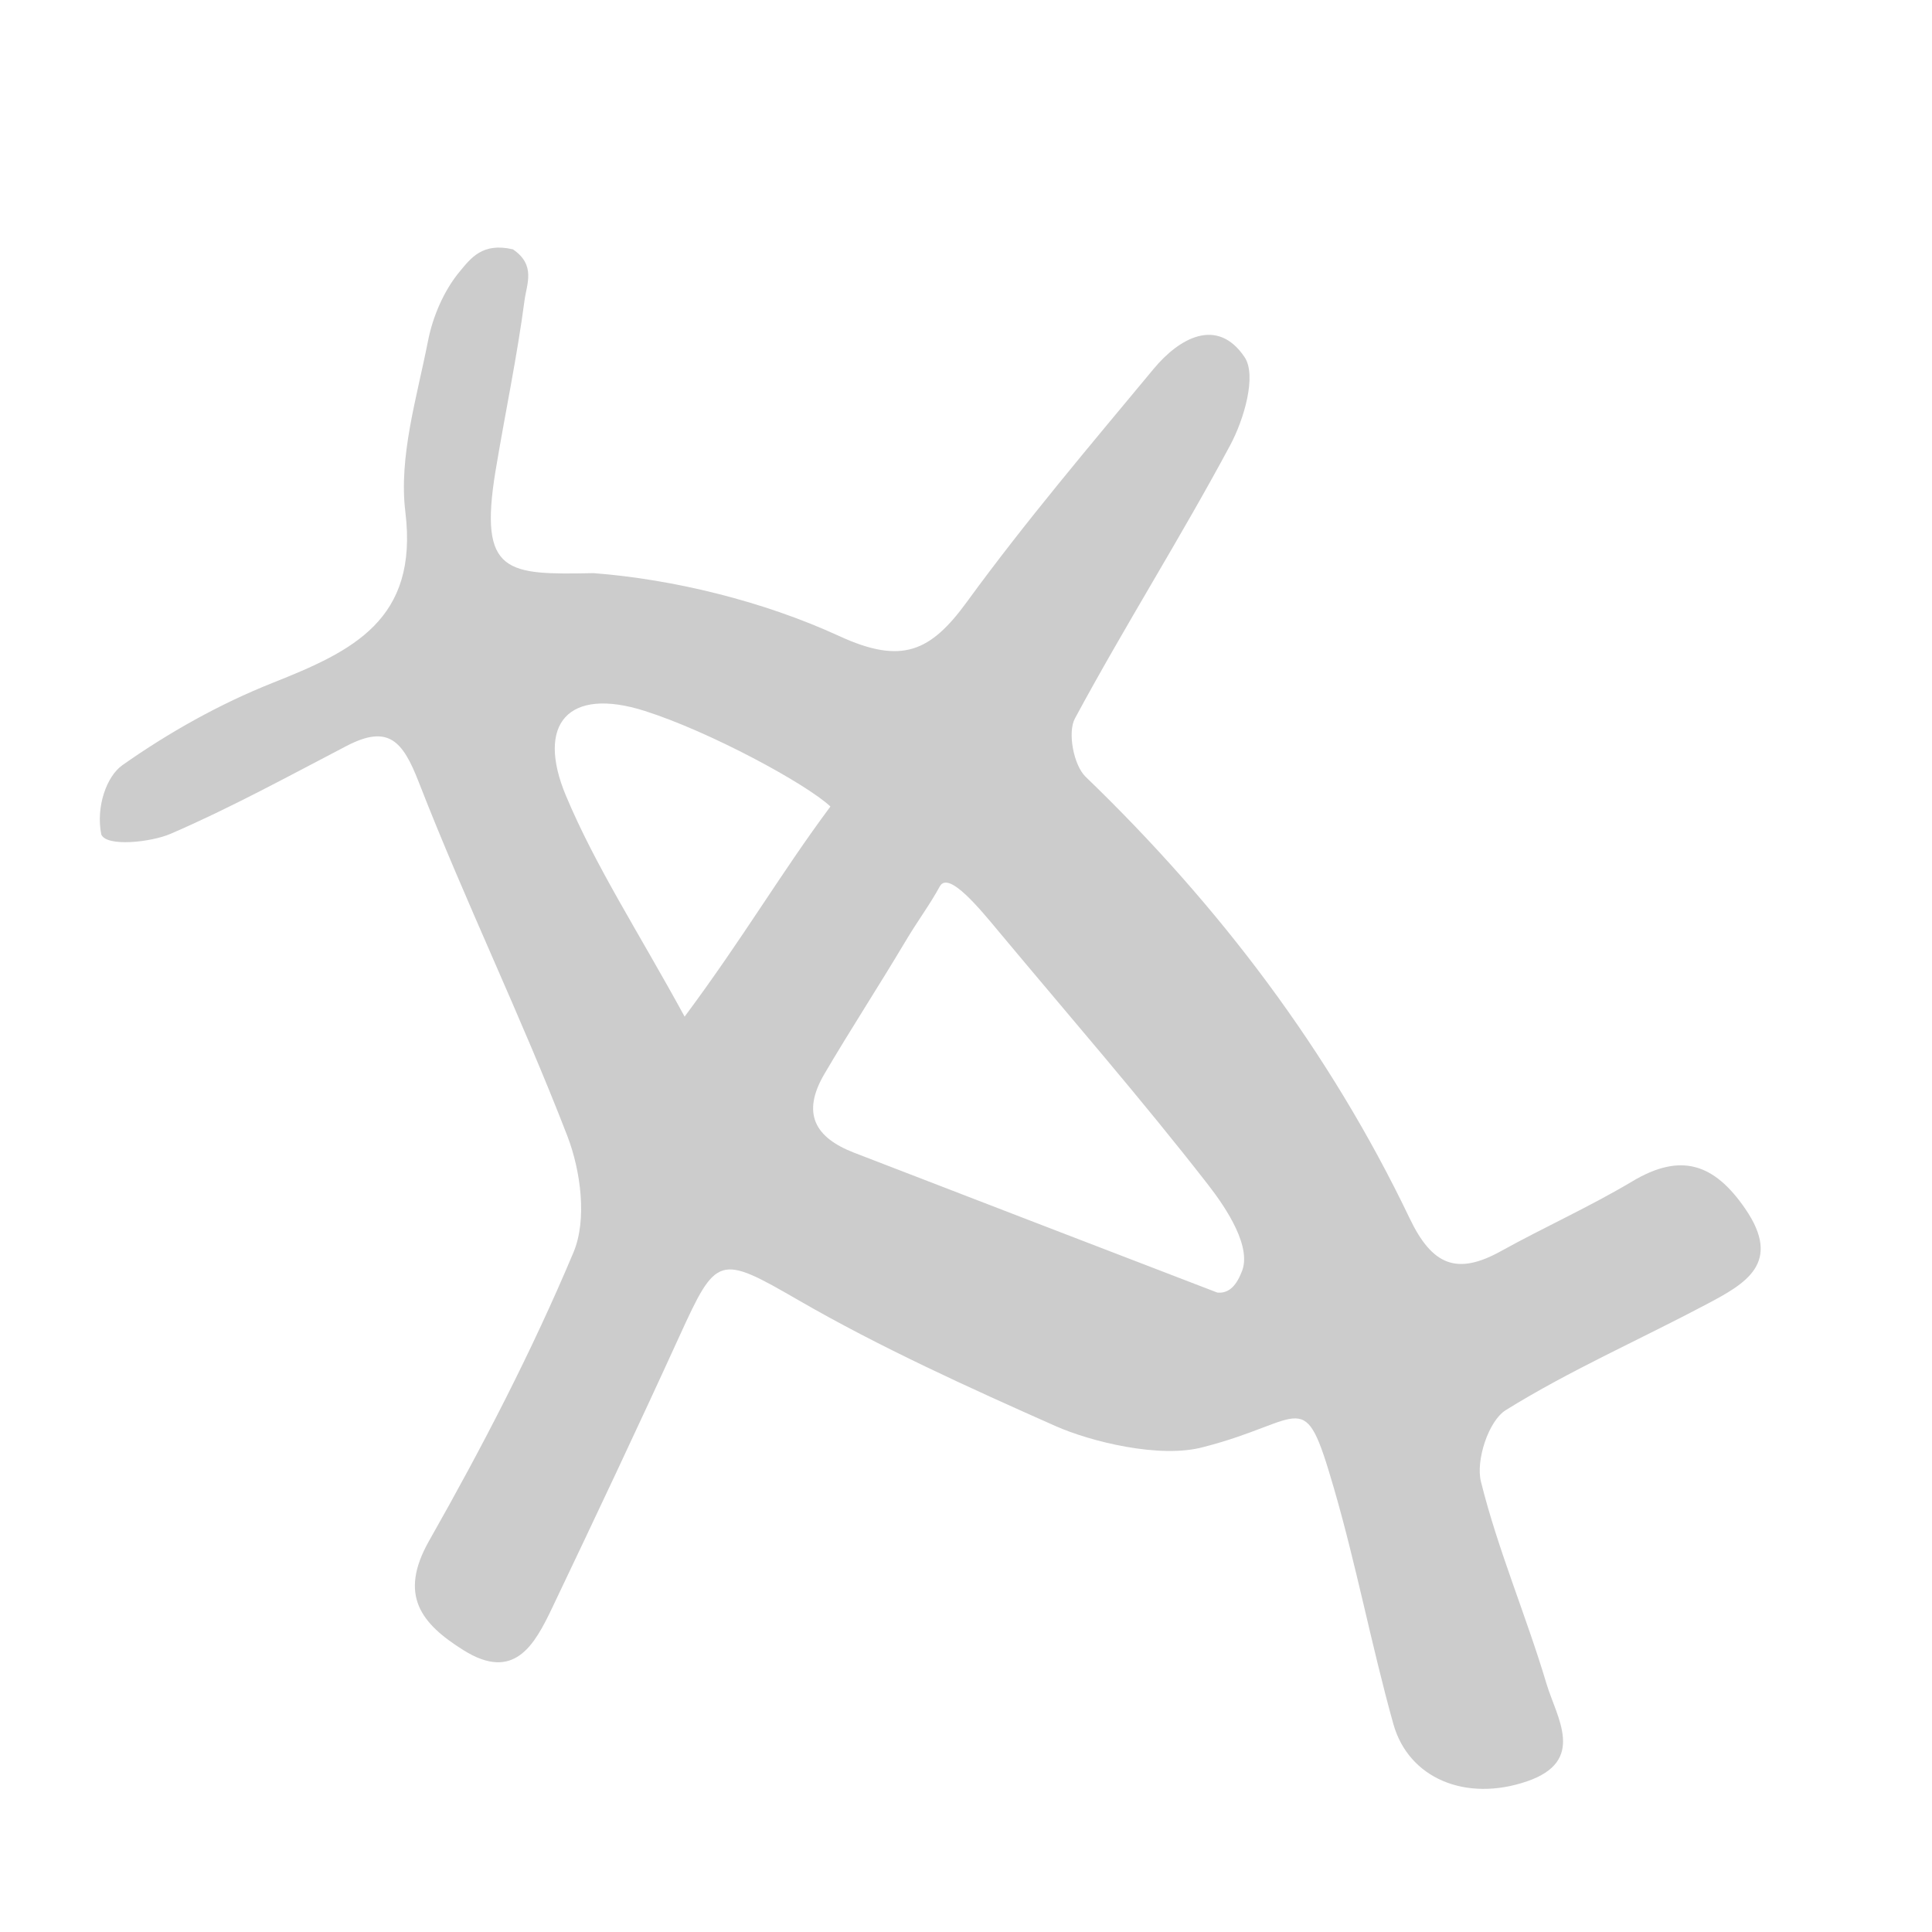
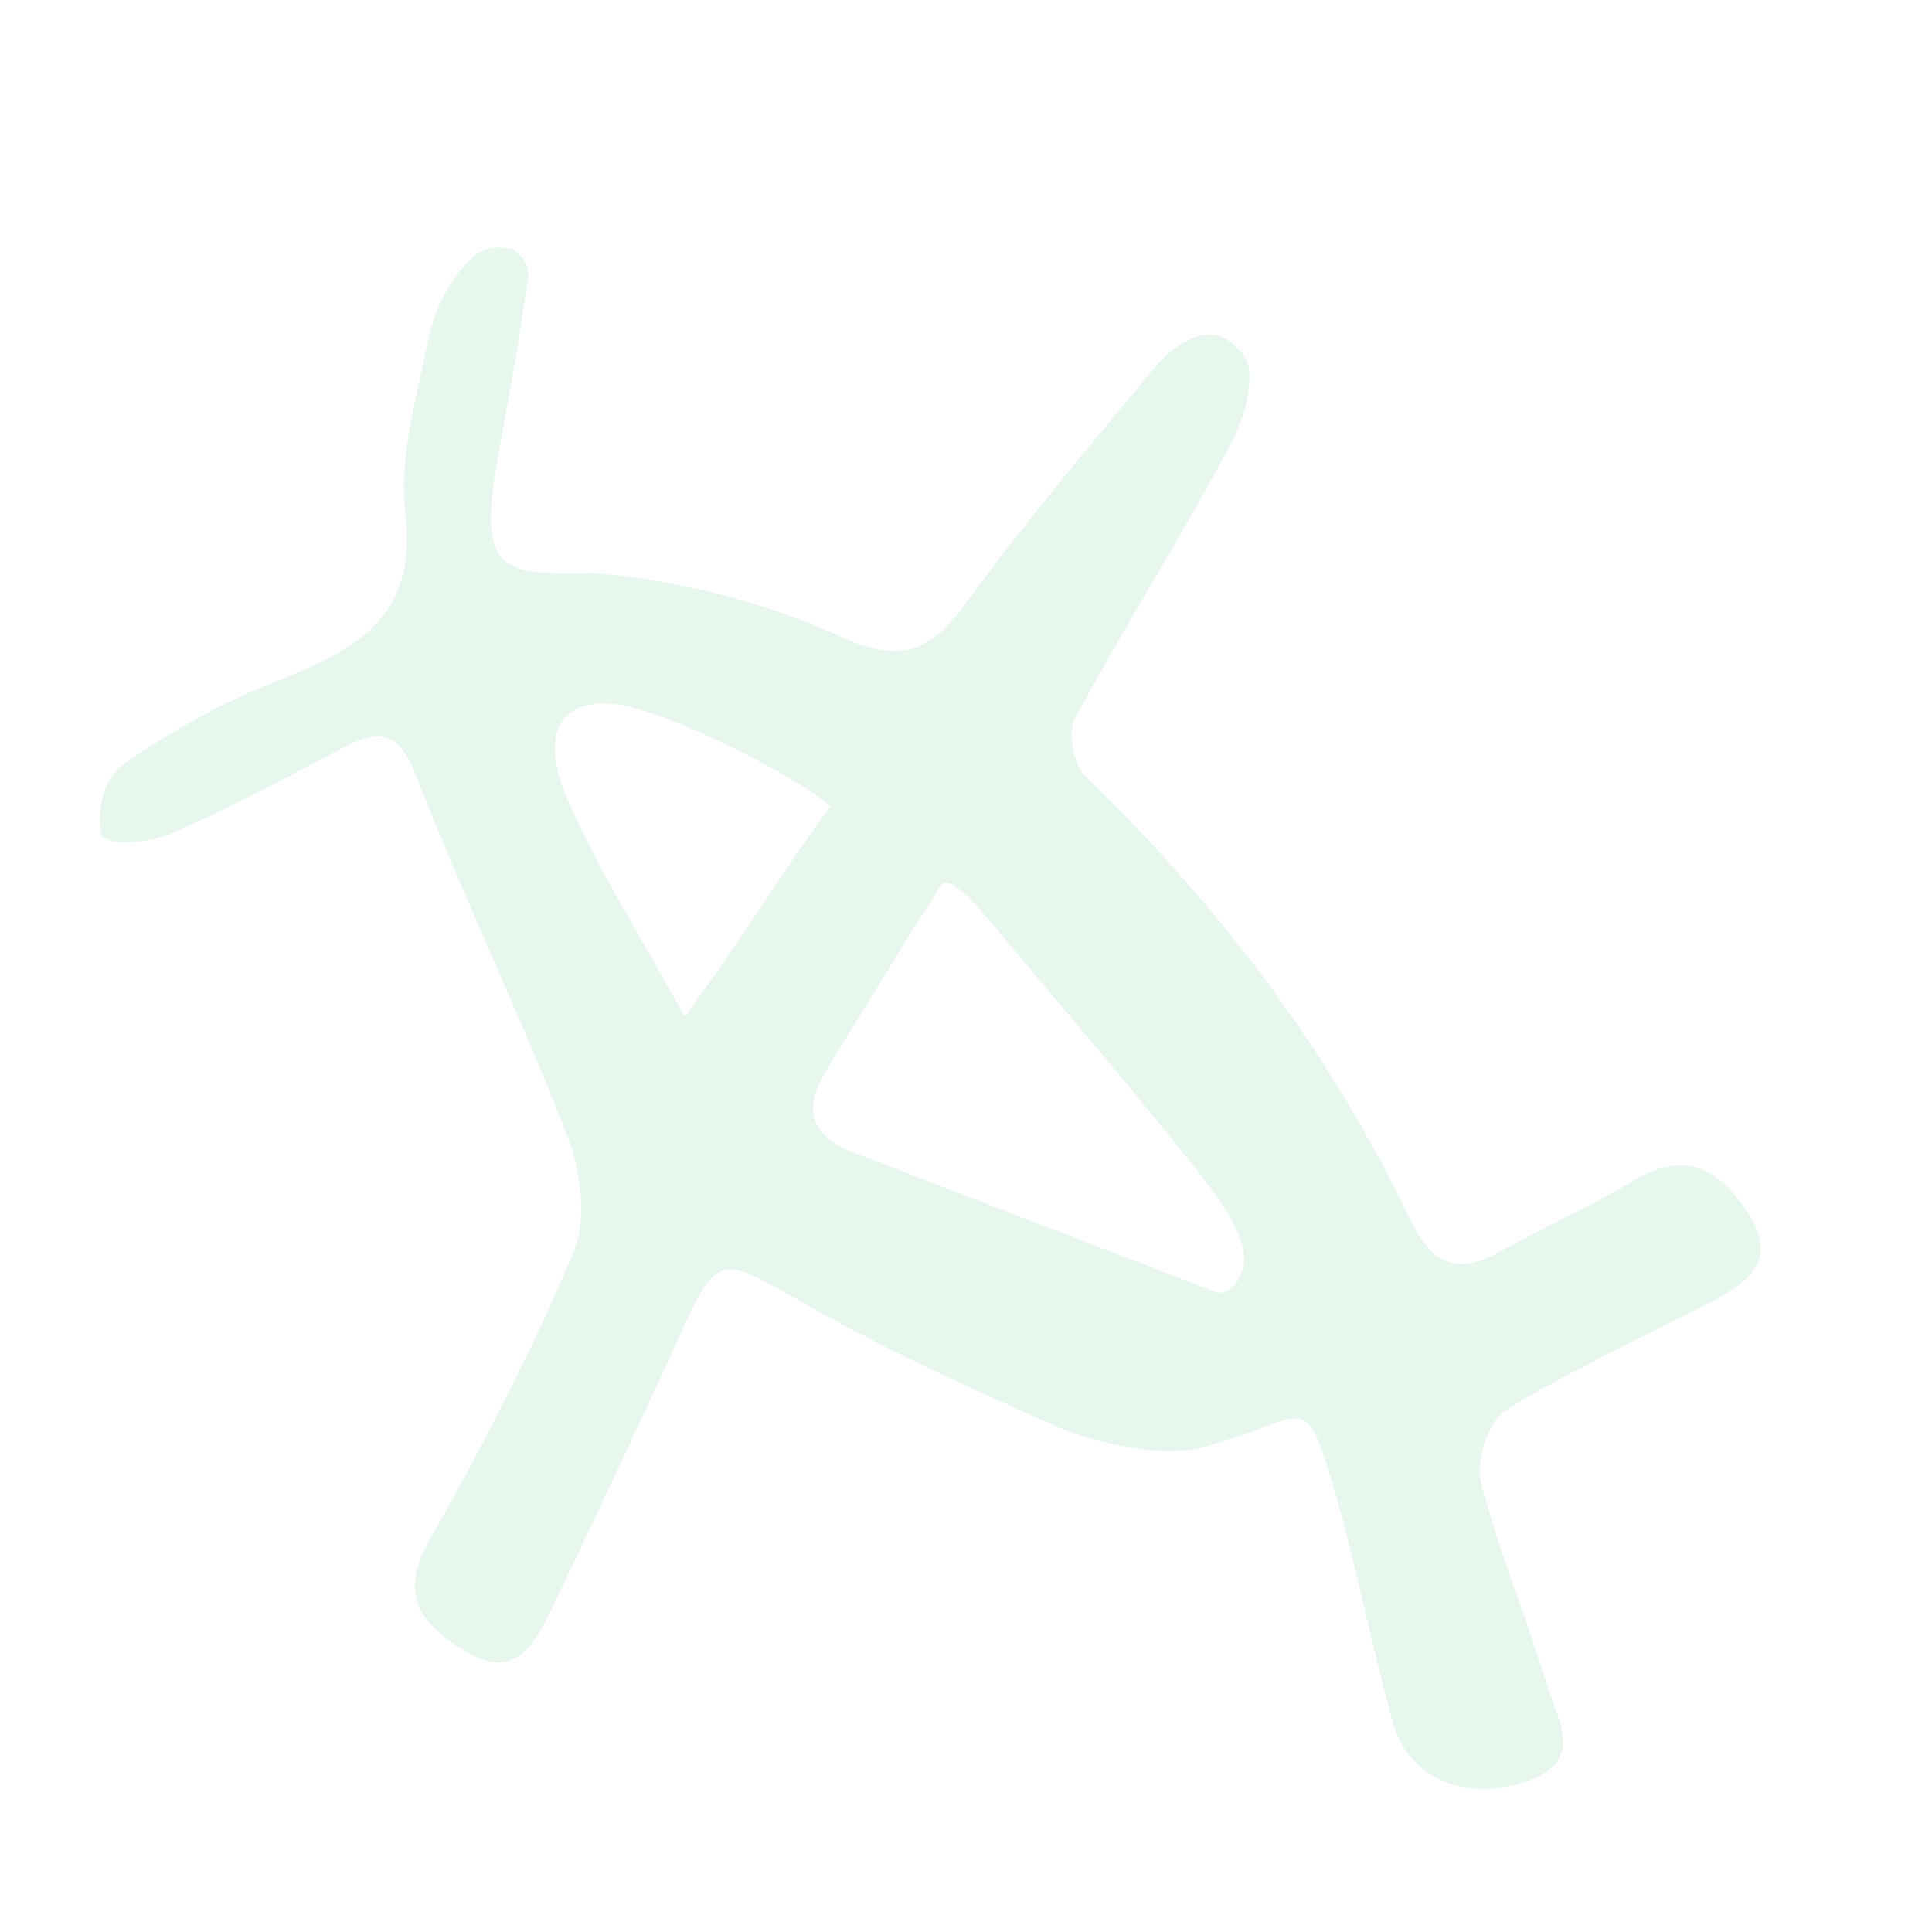
<svg xmlns="http://www.w3.org/2000/svg" version="1.1" id="Layer_2" x="0px" y="0px" width="1800px" height="1800px" viewBox="0 0 1800 1800" enable-background="new 0 0 1800 1800" xml:space="preserve">
-   <path fill-rule="evenodd" clip-rule="evenodd" fill="#CCCCCC" d="M553.142,533.988c73.661,5.672,157.479,25.835,228.909,58.688  c58.262,26.792,84.999,14.46,118.809-31.951c54.559-74.872,114.736-145.725,173.988-217.084  c23.929-28.816,59.282-48.64,84.696-10.921c11.488,17.048-0.492,57.962-13.313,81.899  c-46.087,86.072-98.455,168.787-144.747,254.761c-7.038,13.066-1.18,43.58,9.979,54.338  c124.477,119.981,227.359,255.71,301.954,411.532c20.944,43.755,44.077,53.082,84.919,30.442  c40.454-22.42,82.873-41.423,122.524-65.099c45.053-26.894,76.086-16.712,105.095,25.487c34.896,50.771,0.085,69.97-35.768,88.957  c-62.412,33.056-127.476,61.612-187.28,98.738c-16.081,9.979-28.085,46.788-23.155,66.606  c15.859,63.813,42.184,124.943,61.024,188.138c9.465,31.767,37.568,72.155-18.319,91.197  c-56.838,19.368-110.137-2.781-124.332-53.612c-20.367-72.954-34.411-147.713-55.598-220.406  c-28.187-96.673-25.943-62.01-121.081-37.576c-40.677,11.201-105.672-5.133-137.948-19.455  c-79.911-35.459-163.451-73.306-239.49-117.254c-74.377-42.979-76.405-42.307-111.134,33.8  c-38.599,84.577-78.318,168.64-118.315,252.562c-16.55,34.728-35.378,69.356-82.723,39.681  c-38.906-24.392-61.044-50.787-32.022-101.978c49.388-87.098,95.785-176.5,134.488-268.693  c12.791-30.469,6.823-75.935-5.812-108.661c-42.887-111.031-95.139-218.443-138.311-329.371  c-14.95-38.429-28.215-54.137-67.412-33.708c-54.154,28.218-107.885,57.651-163.853,81.811c-18.209,7.862-59.708,12.397-64.553,0.59  c-5.176-25.924,5.085-54.252,19.565-64.47c43.319-30.557,90.839-57.193,140.132-76.782c74.253-29.504,135.943-58.44,123.606-159.18  c-6.306-51.583,10.758-106.639,21.097-159.369c4.502-22.969,14.915-47.162,29.725-64.886c10.118-12.111,20.9-27.095,49.365-20.456  c21.645,14.584,12.845,32.353,10.856,47.419c-7.009,53.182-18.207,105.8-26.986,158.774  C445.674,535.44,472.517,535.489,553.142,533.988z M1134.094,1204.236c9.558,1.026,17.024-4.869,22.387-18.418  c10.751-23.002-13.741-59.939-30.854-81.945c-62.315-80.146-129.089-156.826-194.16-234.833  c-17.861-21.418-47.61-58.234-55.854-43.235c-10.044,18.274-19.909,30.846-32.423,51.878  c-24.865,41.773-50.376,80.792-75.016,122.717c-21.855,37.173-8.662,59.526,27.545,73.538  C908.442,1117.549,1021.292,1160.83,1134.094,1204.236z M773.686,751.411c-22.463-21.11-112.199-69.76-173.072-89.077  c-71.172-22.581-101.503,11.853-73.282,79.145c27.608,65.81,67.303,126.555,110.518,205.684  C693.05,872.997,727.515,813.45,773.686,751.411z" />
+   <path opacity="0.1" fill="#0CAA4B" d="M553.143,533.988c73.66,5.672,157.479,25.835,228.908,58.688  c58.262,26.792,84.999,14.46,118.81-31.951c54.559-74.872,114.735-145.725,173.987-217.083c23.93-28.816,59.282-48.64,84.696-10.921  c11.488,17.048-0.492,57.962-13.313,81.899c-46.087,86.072-98.455,168.787-144.747,254.761c-7.038,13.066-1.181,43.58,9.979,54.338  c124.478,119.981,227.359,255.71,301.954,411.532c20.944,43.755,44.077,53.082,84.919,30.442  c40.454-22.421,82.873-41.423,122.524-65.1c45.053-26.894,76.086-16.712,105.095,25.487c34.896,50.771,0.085,69.97-35.768,88.957  c-62.412,33.056-127.477,61.612-187.28,98.738c-16.081,9.979-28.085,46.788-23.155,66.605  c15.859,63.813,42.184,124.943,61.024,188.139c9.465,31.767,37.567,72.154-18.319,91.196  c-56.838,19.368-110.137-2.78-124.332-53.612c-20.367-72.953-34.411-147.713-55.598-220.405  c-28.188-96.673-25.943-62.011-121.081-37.576c-40.677,11.201-105.672-5.133-137.948-19.455  c-79.911-35.459-163.451-73.306-239.49-117.254c-74.377-42.979-76.404-42.308-111.134,33.8  c-38.599,84.577-78.318,168.641-118.315,252.563c-16.55,34.728-35.378,69.355-82.723,39.681  c-38.906-24.392-61.044-50.787-32.021-101.978c49.388-87.099,95.784-176.5,134.487-268.693  c12.791-30.469,6.823-75.936-5.812-108.661c-42.887-111.031-95.14-218.443-138.312-329.371  c-14.95-38.429-28.215-54.137-67.412-33.708c-54.154,28.218-107.885,57.651-163.853,81.812c-18.209,7.861-59.708,12.396-64.553,0.59  c-5.176-25.924,5.085-54.252,19.565-64.47c43.319-30.558,90.839-57.193,140.132-76.782c74.252-29.504,135.943-58.44,123.606-159.181  c-6.306-51.583,10.758-106.639,21.097-159.369c4.502-22.969,14.915-47.162,29.726-64.886c10.117-12.111,20.899-27.095,49.364-20.456  c21.646,14.584,12.846,32.353,10.856,47.419c-7.009,53.182-18.207,105.8-26.986,158.774  C445.674,535.44,472.517,535.489,553.143,533.988z M1134.094,1204.236c9.559,1.025,17.024-4.869,22.387-18.418  c10.752-23.002-13.74-59.939-30.854-81.945c-62.314-80.146-129.089-156.826-194.16-234.833  c-17.861-21.418-47.609-58.234-55.854-43.235c-10.045,18.274-19.909,30.847-32.424,51.878  c-24.864,41.773-50.375,80.792-75.016,122.718c-21.854,37.173-8.662,59.525,27.545,73.537  C908.442,1117.549,1021.292,1160.83,1134.094,1204.236z M773.686,751.411c-22.463-21.11-112.198-69.76-173.071-89.077  c-71.173-22.581-101.503,11.854-73.282,79.145c27.607,65.811,67.303,126.556,110.518,205.685  C693.05,872.997,727.515,813.45,773.686,751.411z" />
</svg>
